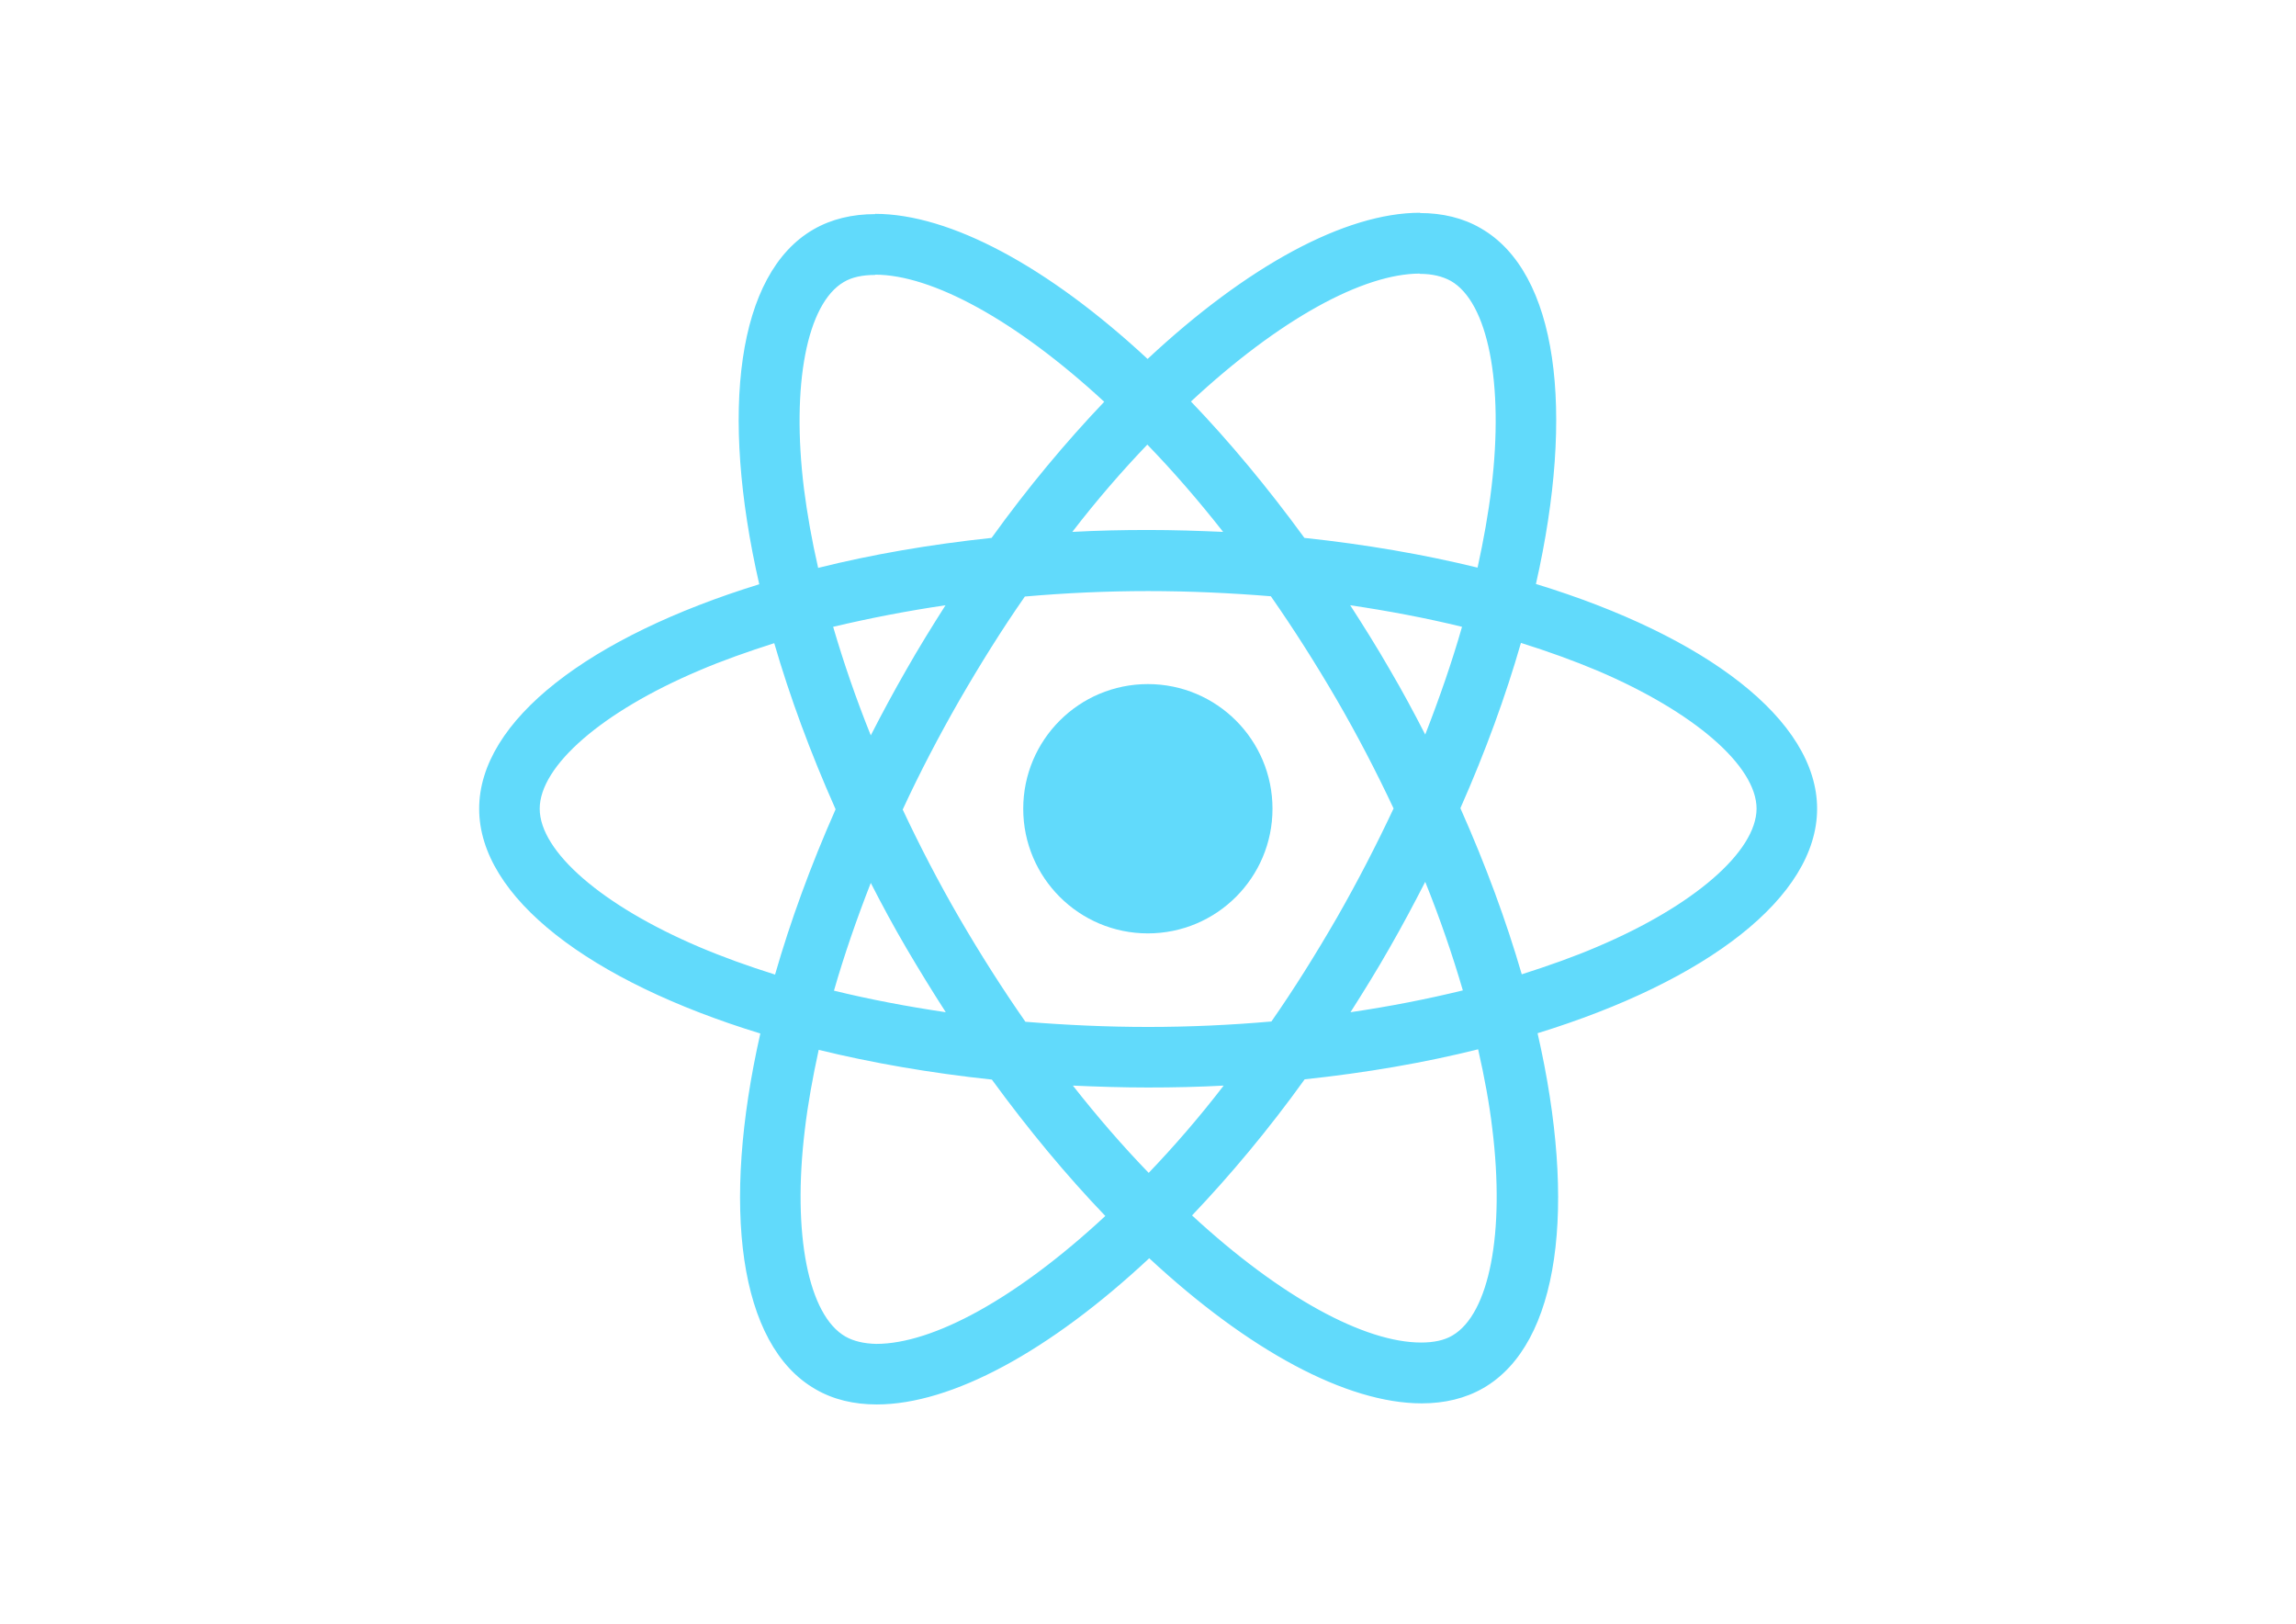
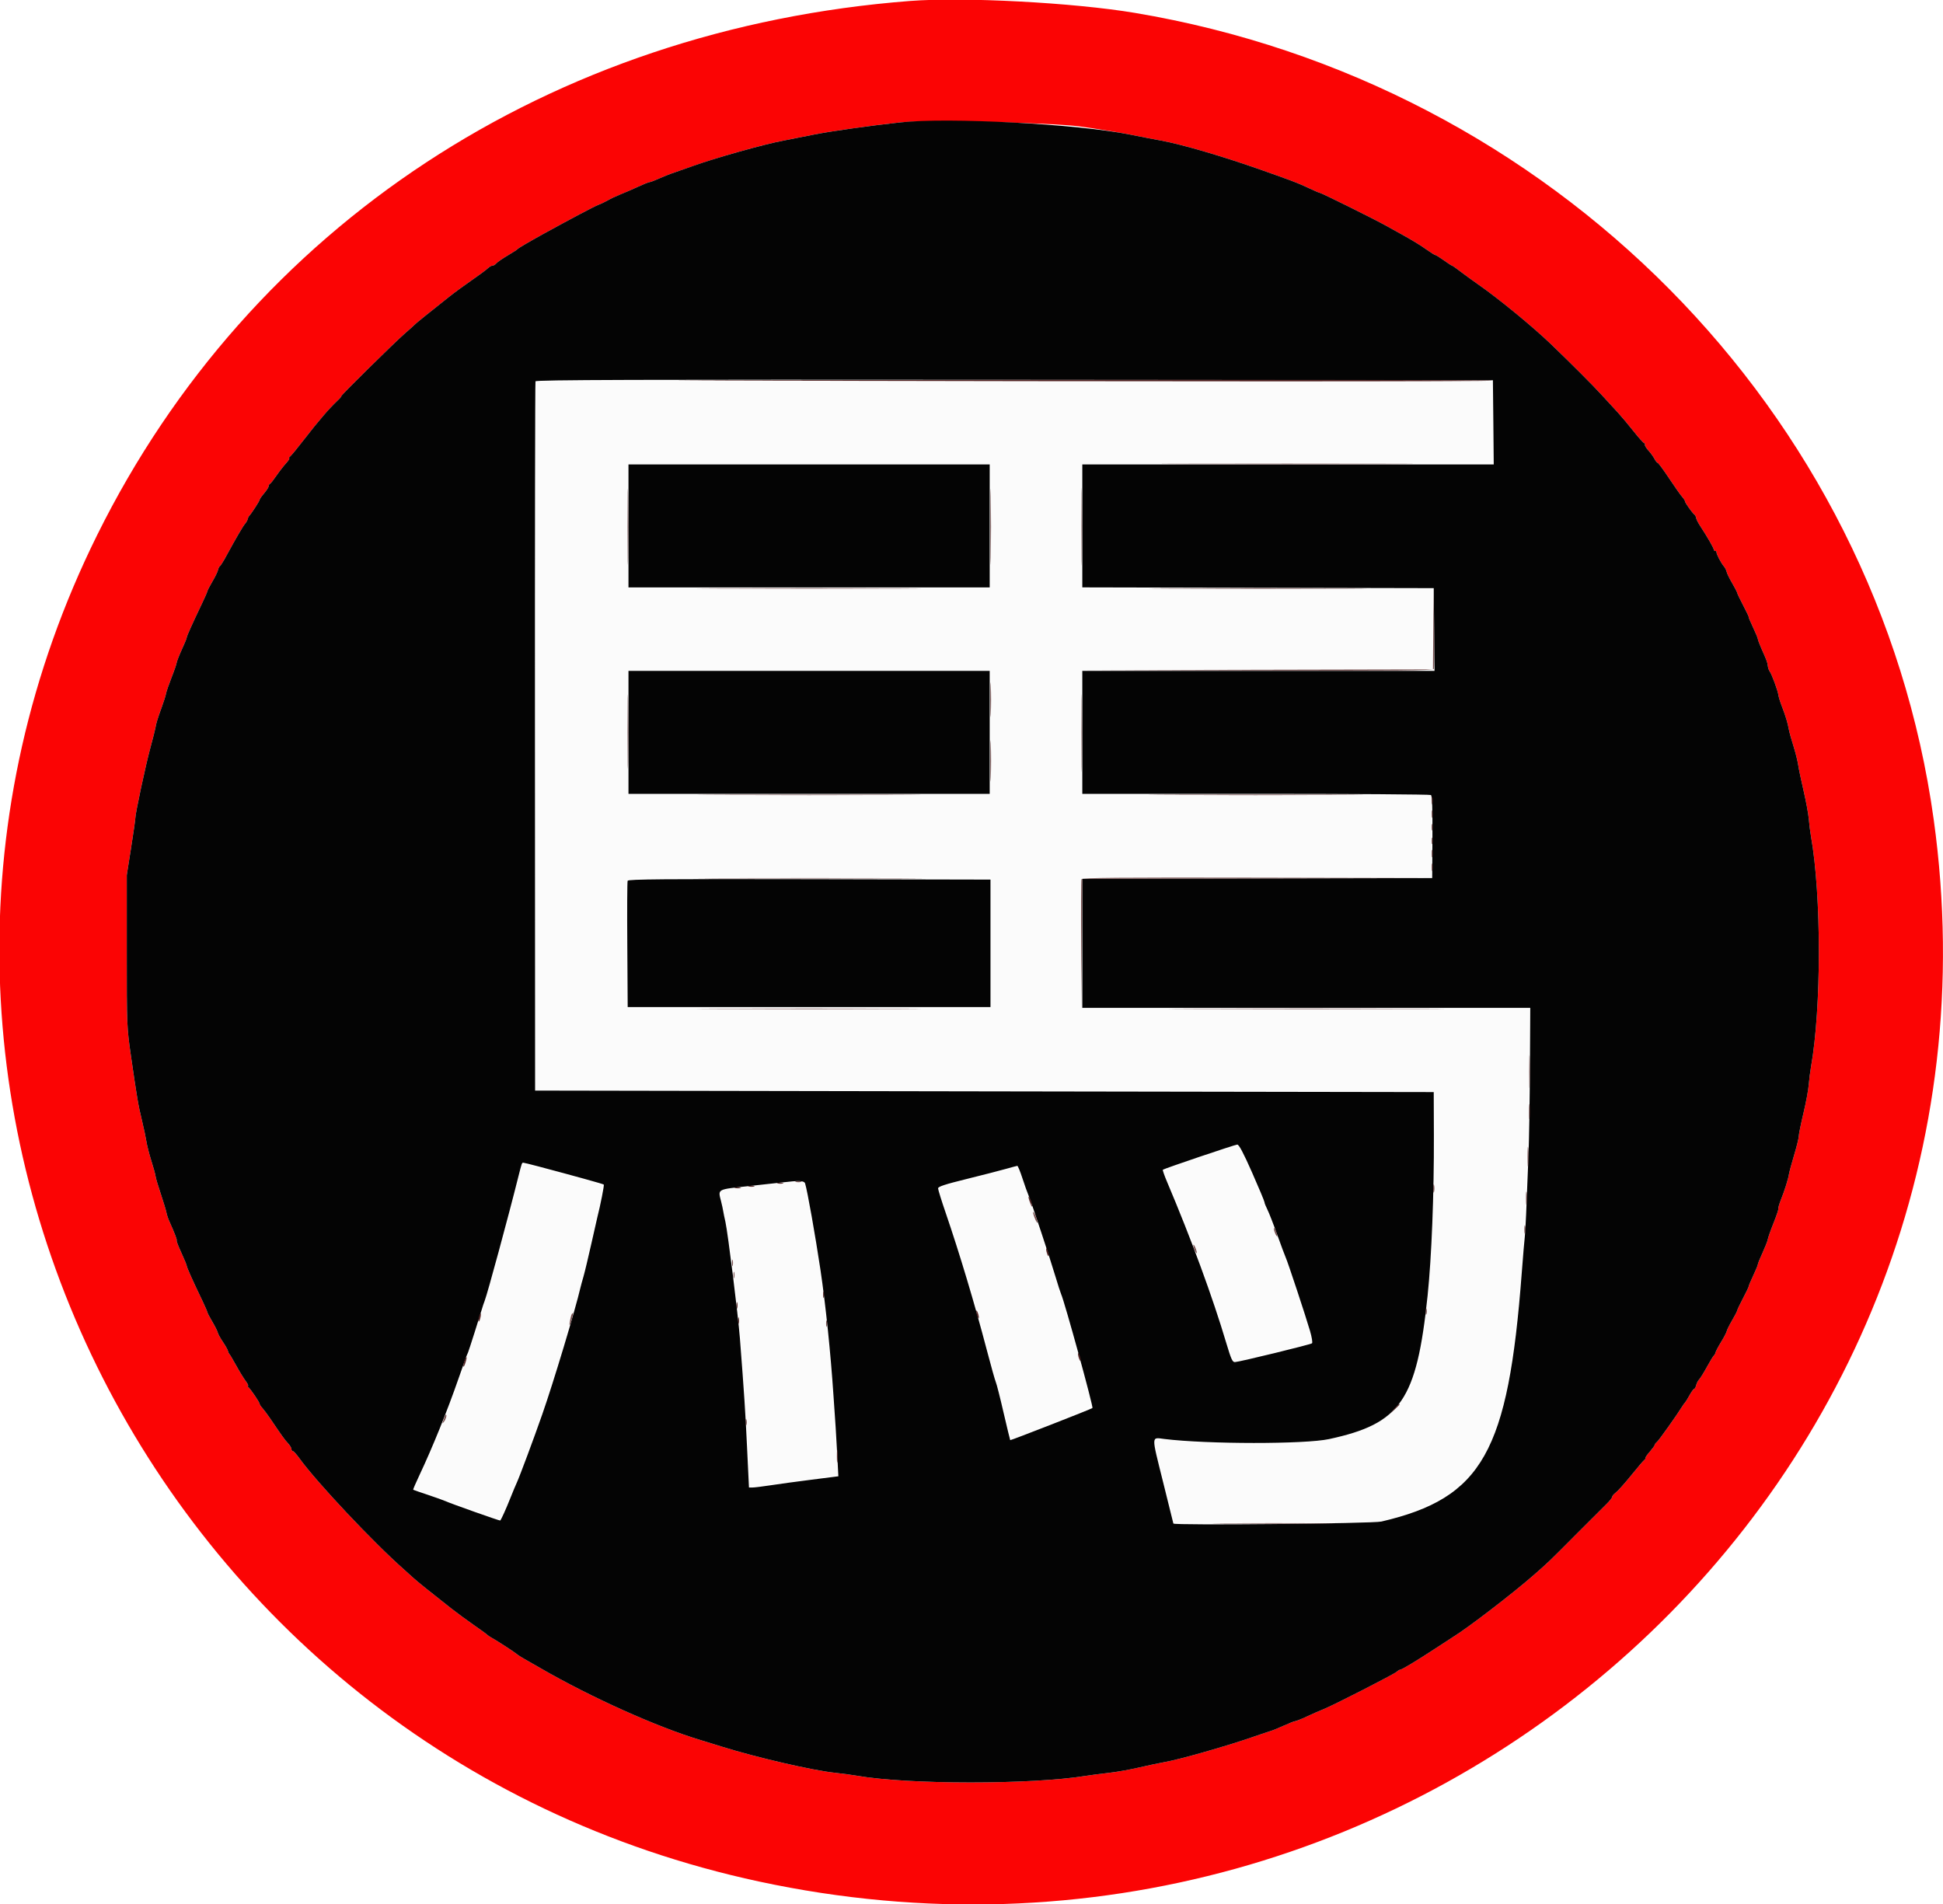
- <svg xmlns="http://www.w3.org/2000/svg" viewBox="0 0 841.9 595.3">
-   <g fill="#61DAFB">
-     <path d="M666.3 296.5c0-32.5-40.7-63.3-103.1-82.4 14.4-63.6 8-114.2-20.2-130.4-6.5-3.8-14.1-5.6-22.4-5.6v22.3c4.6 0 8.3.9 11.4 2.6 13.6 7.8 19.5 37.5 14.9 75.7-1.1 9.4-2.9 19.3-5.1 29.4-19.6-4.8-41-8.5-63.5-10.9-13.5-18.5-27.5-35.3-41.6-50 32.6-30.3 63.2-46.9 84-46.9V78c-27.5 0-63.5 19.6-99.9 53.6-36.4-33.8-72.4-53.2-99.9-53.2v22.3c20.7 0 51.4 16.5 84 46.6-14 14.7-28 31.4-41.3 49.9-22.6 2.4-44 6.1-63.6 11-2.3-10-4-19.7-5.2-29-4.7-38.2 1.1-67.9 14.6-75.8 3-1.8 6.9-2.6 11.5-2.6V78.5c-8.4 0-16 1.8-22.6 5.6-28.1 16.2-34.4 66.7-19.9 130.1-62.2 19.2-102.7 49.9-102.7 82.3 0 32.5 40.7 63.3 103.1 82.4-14.4 63.6-8 114.2 20.2 130.4 6.5 3.8 14.1 5.6 22.5 5.6 27.5 0 63.5-19.6 99.9-53.6 36.4 33.8 72.4 53.2 99.9 53.2 8.4 0 16-1.8 22.6-5.6 28.1-16.2 34.4-66.7 19.9-130.1 62-19.1 102.5-49.9 102.5-82.3zm-130.2-66.7c-3.7 12.9-8.3 26.2-13.5 39.5-4.1-8-8.4-16-13.1-24-4.6-8-9.5-15.8-14.4-23.4 14.2 2.1 27.9 4.7 41 7.9zm-45.8 106.5c-7.8 13.5-15.8 26.3-24.1 38.2-14.9 1.3-30 2-45.2 2-15.1 0-30.2-.7-45-1.9-8.3-11.9-16.4-24.6-24.2-38-7.6-13.1-14.5-26.4-20.8-39.8 6.2-13.4 13.2-26.8 20.7-39.9 7.8-13.5 15.8-26.3 24.1-38.2 14.9-1.3 30-2 45.2-2 15.1 0 30.2.7 45 1.9 8.3 11.9 16.4 24.6 24.2 38 7.6 13.1 14.5 26.4 20.8 39.8-6.3 13.4-13.2 26.8-20.7 39.9zm32.3-13c5.4 13.4 10 26.8 13.8 39.8-13.1 3.2-26.9 5.9-41.2 8 4.9-7.7 9.8-15.6 14.4-23.7 4.6-8 8.9-16.1 13-24.1zM421.2 430c-9.3-9.6-18.6-20.3-27.8-32 9 .4 18.2.7 27.5.7 9.4 0 18.7-.2 27.8-.7-9 11.7-18.3 22.4-27.5 32zm-74.4-58.9c-14.2-2.1-27.9-4.7-41-7.9 3.7-12.9 8.3-26.2 13.5-39.5 4.1 8 8.4 16 13.1 24 4.7 8 9.5 15.8 14.4 23.4zM420.7 163c9.3 9.6 18.6 20.3 27.8 32-9-.4-18.2-.7-27.5-.7-9.4 0-18.7.2-27.8.7 9-11.7 18.3-22.4 27.5-32zm-74 58.9c-4.9 7.7-9.8 15.6-14.4 23.7-4.6 8-8.9 16-13 24-5.4-13.4-10-26.8-13.8-39.8 13.1-3.1 26.9-5.8 41.2-7.9zm-90.5 125.2c-35.4-15.1-58.3-34.9-58.3-50.6 0-15.7 22.9-35.6 58.3-50.6 8.6-3.7 18-7 27.7-10.1 5.7 19.6 13.2 40 22.5 60.9-9.2 20.8-16.6 41.1-22.2 60.6-9.9-3.1-19.3-6.5-28-10.2zM310 490c-13.6-7.8-19.5-37.5-14.9-75.7 1.1-9.4 2.9-19.3 5.1-29.4 19.6 4.8 41 8.5 63.5 10.9 13.5 18.5 27.5 35.3 41.6 50-32.6 30.3-63.2 46.9-84 46.9-4.5-.1-8.3-1-11.3-2.7zm237.2-76.2c4.7 38.2-1.1 67.9-14.6 75.8-3 1.8-6.9 2.6-11.5 2.6-20.7 0-51.4-16.5-84-46.6 14-14.7 28-31.4 41.3-49.9 22.6-2.4 44-6.1 63.6-11 2.3 10.1 4.1 19.8 5.2 29.1zm38.5-66.7c-8.6 3.7-18 7-27.7 10.1-5.7-19.6-13.2-40-22.5-60.9 9.2-20.8 16.6-41.1 22.2-60.6 9.9 3.1 19.3 6.5 28.1 10.2 35.4 15.1 58.3 34.9 58.3 50.6-.1 15.7-23 35.6-58.4 50.6zM320.8 78.4z" />
-     <circle cx="420.9" cy="296.5" r="45.7" />
-     <path d="M520.5 78.1z" />
+ <svg xmlns="http://www.w3.org/2000/svg" version="1.1" width="400" height="392" xml:space="preserve" id="logoCanvas">
+   <g id="logoCanvas-svgg">
+     <path id="logoCanvas-path0" fill-rule="evenodd" stroke="none" fill="rgb(251, 4, 4)" d="M 187.34,0.2 C 113.31,5.91 51.53,46.5 20,110.16 -36.32,223.86 30.77,360.38 156.25,387.37 292.96,416.78 416.93,304.72 398.09,168.75 386.44,84.63 319.5,17.04 233.62,2.65 220.99,0.54 198.45,-0.66 187.34,0.2 Z M 222.34,26.04 C 225.78,26.51 230.42,27.26 232.66,27.71 234.89,28.16 237.77,28.72 239.06,28.95 243.31,29.72 251.91,32.24 259.84,35.05 266.24,37.31 267.33,37.73 269.5,38.76 270.58,39.27 271.56,39.69 271.68,39.69 271.98,39.69 282.85,45.08 285.31,46.45 286.43,47.07 287.77,47.81 288.28,48.1 290.77,49.47 292.47,50.51 293.79,51.46 294.59,52.03 295.35,52.5 295.47,52.5 295.6,52.5 296.39,52.99 297.23,53.59 298.07,54.19 298.83,54.69 298.92,54.69 299.01,54.69 299.76,55.22 300.6,55.86 301.43,56.5 303.08,57.7 304.26,58.52 308.44,61.43 315.55,67.26 319.22,70.78 323.43,74.83 327.92,79.32 329.69,81.26 330.81,82.48 332.33,84.14 333.07,84.94 333.81,85.75 335.28,87.5 336.33,88.83 337.38,90.16 338.36,91.25 338.51,91.25 338.66,91.25 338.71,91.37 338.63,91.51 338.54,91.65 338.85,92.19 339.31,92.7 339.78,93.21 340.36,94.01 340.6,94.47 340.84,94.93 341.15,95.31 341.27,95.31 341.4,95.31 342.47,96.75 343.64,98.52 344.81,100.28 346.02,101.99 346.32,102.32 346.63,102.66 346.88,103.05 346.88,103.2 346.88,103.5 348.41,105.65 348.85,105.97 348.99,106.07 349.14,106.37 349.18,106.64 349.21,106.91 349.6,107.67 350.04,108.33 351.44,110.46 352.81,112.85 352.81,113.15 352.81,113.31 352.95,113.44 353.12,113.44 353.3,113.44 353.41,113.54 353.37,113.67 353.29,113.97 354.31,115.93 354.89,116.6 355.13,116.88 355.38,117.37 355.45,117.7 355.51,118.03 356.02,119.07 356.57,120.01 357.12,120.95 357.6,121.87 357.63,122.05 357.65,122.24 358.23,123.43 358.9,124.71 359.57,125.99 360.06,127.03 360,127.03 359.93,127.03 360.33,127.98 360.88,129.14 361.43,130.3 361.88,131.39 361.88,131.55 361.88,131.72 362.21,132.6 362.61,133.51 363.73,136.01 363.85,136.35 363.94,137.13 363.99,137.54 364.16,138.03 364.32,138.23 364.72,138.74 366,142.19 366.11,143.08 366.16,143.48 366.48,144.53 366.83,145.42 367.59,147.39 368.05,148.91 368.26,150.17 368.35,150.69 368.77,152.21 369.2,153.55 369.62,154.89 370.06,156.65 370.18,157.45 370.29,158.25 370.8,160.66 371.3,162.81 371.8,164.96 372.28,167.56 372.37,168.59 372.45,169.62 372.65,171.24 372.82,172.19 374.98,184.35 374.98,207.53 372.82,219.68 372.65,220.63 372.44,222.28 372.36,223.34 372.27,224.4 371.78,227.05 371.26,229.23 370.74,231.41 370.31,233.51 370.31,233.9 370.31,234.29 369.88,236.07 369.34,237.85 368.81,239.63 368.34,241.37 368.29,241.72 368.18,242.6 367.37,245.18 366.61,247.07 366.26,247.96 366.04,248.74 366.11,248.82 366.19,248.89 365.75,250.21 365.14,251.74 364.52,253.28 363.98,254.81 363.93,255.16 363.88,255.5 363.39,256.73 362.86,257.9 362.32,259.06 361.88,260.15 361.88,260.32 361.88,260.49 361.44,261.53 360.92,262.65 360.39,263.76 359.98,264.75 360,264.84 360.01,264.94 359.5,266.02 358.85,267.25 358.2,268.48 357.65,269.64 357.63,269.82 357.6,270.01 357.12,270.92 356.57,271.86 356.02,272.8 355.52,273.8 355.47,274.08 355.41,274.36 354.9,275.35 354.32,276.28 353.75,277.21 353.24,278.18 353.18,278.44 353.12,278.69 352.97,278.97 352.84,279.06 352.71,279.15 352.07,280.2 351.42,281.39 350.77,282.58 350.04,283.75 349.81,283.99 349.57,284.23 349.29,284.76 349.19,285.18 349.08,285.6 348.89,285.94 348.77,285.94 348.65,285.94 348.22,286.54 347.81,287.27 347.41,288 347,288.66 346.9,288.75 346.8,288.84 346.58,289.13 346.41,289.41 345.2,291.36 341.55,296.49 341.14,296.84 340.86,297.07 340.62,297.37 340.62,297.51 340.62,297.64 340.19,298.25 339.65,298.85 339.12,299.45 338.71,300.05 338.74,300.17 338.78,300.3 338.67,300.49 338.5,300.59 338.34,300.69 337.12,302.12 335.81,303.75 334.49,305.38 333.06,306.98 332.64,307.29 332.22,307.61 331.88,308.01 331.88,308.2 331.88,308.38 331.35,309.05 330.7,309.68 330.06,310.3 327.42,312.94 324.84,315.53 318.73,321.67 319.01,321.4 315.96,324.09 311.61,327.92 302.23,335.13 299.11,337.04 298.83,337.21 297.19,338.28 295.47,339.41 291.7,341.88 288.6,343.75 288.26,343.75 288.13,343.75 287.8,343.95 287.52,344.19 286.94,344.72 274.51,351.07 272.5,351.88 271.73,352.19 270.16,352.87 269.01,353.41 267.87,353.94 266.78,354.38 266.6,354.38 266.42,354.38 265.38,354.78 264.31,355.27 263.23,355.76 261.99,356.27 261.56,356.39 261.13,356.51 259.66,357.01 258.28,357.49 252.97,359.36 242.76,362.28 239.67,362.8 238.74,362.96 236.42,363.45 234.53,363.89 232.64,364.33 229.83,364.83 228.28,365 226.73,365.17 224.62,365.44 223.59,365.61 212.39,367.44 186.92,367.43 176.41,365.59 175.39,365.41 173.38,365.14 171.94,364.99 167.37,364.52 155.76,361.84 148.59,359.6 146.88,359.07 144.91,358.46 144.22,358.25 135.29,355.57 121.74,349.49 111.35,343.49 110.11,342.78 108.59,341.91 107.97,341.56 107.35,341.21 106.67,340.78 106.47,340.6 105.99,340.18 102.32,337.79 101.27,337.22 100.83,336.98 100.4,336.69 100.31,336.58 100.23,336.47 99,335.57 97.58,334.59 96.16,333.6 94.06,332.06 92.91,331.16 88.88,328 85.77,325.5 85.09,324.86 84.71,324.51 83.87,323.75 83.22,323.17 76.85,317.56 65.16,305.13 61.63,300.23 61.05,299.42 60.44,298.75 60.28,298.75 60.13,298.75 60,298.56 60,298.33 60,298.09 59.67,297.54 59.26,297.11 58.57,296.36 58.12,295.74 55.56,291.95 55,291.14 54.3,290.2 53.99,289.86 53.69,289.53 53.44,289.15 53.44,289.01 53.44,288.7 51.51,285.86 51.09,285.55 50.92,285.42 50.9,285.32 51.05,285.32 51.2,285.31 50.98,284.85 50.56,284.3 50.15,283.74 49.26,282.3 48.6,281.09 47.94,279.89 47.31,278.84 47.21,278.75 47.11,278.66 46.99,278.39 46.93,278.14 46.88,277.89 46.41,277.05 45.89,276.28 45.37,275.51 44.9,274.66 44.84,274.38 44.79,274.11 44.3,273.11 43.74,272.18 43.19,271.24 42.71,270.33 42.69,270.16 42.66,269.98 42.2,268.93 41.67,267.81 39.7,263.72 38.44,260.9 38.44,260.61 38.44,260.45 37.94,259.24 37.34,257.93 36.73,256.61 36.29,255.48 36.37,255.4 36.49,255.28 36,253.99 34.84,251.4 34.6,250.88 34.35,250.1 34.27,249.67 34.19,249.23 33.68,247.55 33.14,245.92 32.59,244.3 32.09,242.62 32.03,242.19 31.98,241.76 31.57,240.28 31.13,238.91 30.7,237.53 30.25,235.77 30.14,235 30.02,234.23 29.61,232.26 29.21,230.62 28.44,227.41 28.25,226.33 26.95,217.34 26.11,211.49 26.09,211.18 26.1,195.78 L 26.1,180.16 26.99,174.53 C 27.48,171.44 27.87,168.69 27.86,168.44 27.83,167.61 30,157.46 30.97,153.91 31.48,152.02 31.95,150.19 32,149.84 32.13,148.97 32.43,147.98 33.29,145.62 33.7,144.51 34.1,143.24 34.18,142.81 34.25,142.38 34.76,140.91 35.3,139.53 35.85,138.16 36.33,136.75 36.38,136.41 36.44,136.06 36.92,134.83 37.46,133.66 38,132.5 38.44,131.42 38.44,131.26 38.44,130.99 39.54,128.54 41.67,124.07 42.2,122.96 42.66,121.91 42.69,121.73 42.71,121.55 43.19,120.64 43.74,119.7 44.3,118.76 44.8,117.72 44.87,117.38 44.93,117.04 45.11,116.68 45.26,116.58 45.41,116.49 46.03,115.49 46.64,114.38 48.58,110.8 50.04,108.29 50.47,107.81 50.7,107.56 50.94,107.13 50.99,106.88 51.05,106.62 51.17,106.34 51.27,106.25 51.64,105.92 53.44,103.16 53.44,102.91 53.44,102.77 53.86,102.16 54.38,101.56 54.89,100.96 55.31,100.31 55.31,100.1 55.31,99.9 55.42,99.69 55.56,99.63 55.7,99.58 56.29,98.83 56.88,97.97 57.47,97.11 58.37,95.95 58.88,95.39 59.39,94.83 59.69,94.38 59.53,94.38 59.38,94.38 59.47,94.2 59.73,93.98 59.99,93.77 61.39,92.06 62.84,90.18 65.46,86.78 67.76,84.12 69.52,82.44 70.03,81.96 70.36,81.56 70.26,81.56 70,81.56 81.29,70.43 83.44,68.57 84.38,67.76 85.23,67 85.31,66.89 85.46,66.69 88.4,64.31 92.48,61.09 93.56,60.23 95.68,58.68 97.19,57.64 98.69,56.6 100.16,55.51 100.45,55.22 100.74,54.93 101.17,54.69 101.39,54.69 101.61,54.69 101.98,54.47 102.2,54.2 102.42,53.94 103.46,53.22 104.5,52.61 105.55,52 106.48,51.4 106.56,51.27 106.7,51.09 108.93,49.78 111.93,48.12 117.59,45.01 122.24,42.55 123.12,42.2 123.73,41.97 124.64,41.53 125.16,41.23 125.67,40.92 126.8,40.4 127.66,40.06 128.52,39.72 130.16,39 131.3,38.47 132.45,37.94 133.53,37.5 133.71,37.5 133.9,37.5 134.79,37.16 135.69,36.75 136.6,36.34 138.05,35.77 138.91,35.49 139.77,35.2 141.38,34.64 142.5,34.24 147.09,32.56 157.41,29.66 161.29,28.95 162.56,28.71 165.35,28.16 167.5,27.72 170.66,27.07 179.19,25.86 185.31,25.2 190.4,24.65 216.43,25.24 222.34,26.04 Z M 222.34,26.04" />
+     <path id="logoCanvas-path1" fill-rule="evenodd" stroke="none" fill="rgb(251, 251, 251)" d="M 110.31,151.56 L 110.31,224.69 202.81,224.69 C 290.69,224.69 295.31,224.71 295.35,225.23 296.12,237.04 293.88,276.22 292.21,280.16 292.06,280.5 291.71,281.69 291.42,282.81 288.14,295.46 272.56,299.53 239.42,296.38 237.6,296.21 237.45,296.24 237.6,296.77 237.68,297.08 238.06,298.68 238.43,300.31 238.81,301.94 239.23,303.56 239.38,303.91 239.53,304.25 240.11,306.54 240.67,308.99 L 241.68,313.46 262.95,313.37 284.22,313.28 287.5,312.24 C 299.21,308.54 305.45,302.89 308.11,293.59 308.5,292.22 308.94,290.81 309.09,290.47 309.54,289.39 310.55,284.07 311.08,280 311.37,277.85 311.72,275.53 311.88,274.84 312.03,274.16 312.23,272.75 312.33,271.72 312.98,264.77 313.17,262.54 313.57,256.41 314.16,247.59 314.66,231.77 314.78,218.36 L 314.87,207.81 269.08,207.81 C 243.89,207.8 223.1,207.69 222.89,207.55 222.58,207.36 222.51,204.44 222.57,194.04 L 222.66,180.78 258.67,180.7 294.69,180.62 294.69,172.19 294.69,163.75 258.59,163.75 222.5,163.75 222.5,150.97 C 222.5,139.61 222.55,138.17 222.99,138 223.27,137.9 239.58,137.81 259.24,137.81 L 295,137.81 295,129.53 295,121.25 258.75,121.25 222.5,121.25 222.5,108.44 C 222.5,101.39 222.53,95.59 222.58,95.55 222.62,95.51 241.71,95.4 265,95.31 L 307.34,95.16 307.34,86.87 307.34,78.59 208.83,78.51 110.31,78.44 110.31,151.56 Z M 203.99,108.36 L 203.91,121.09 166.56,121.09 129.22,121.09 129.14,108.36 129.05,95.62 166.56,95.62 204.07,95.62 203.99,108.36 Z M 203.99,150.86 L 203.91,163.59 166.56,163.59 129.22,163.59 129.14,150.86 129.05,138.12 166.56,138.12 204.07,138.12 203.99,150.86 Z M 203.99,194.14 L 203.91,207.66 166.56,207.66 129.22,207.66 129.14,194.53 C 129.09,187.31 129.12,181.23 129.21,181.02 129.32,180.71 137.11,180.62 166.71,180.62 L 204.07,180.62 203.99,194.14 Z M 250.31,237.27 C 240.65,240.44 239.38,240.95 239.71,241.51 240.58,243.03 245.58,255.55 247.65,261.41 248.55,263.98 249.4,266.34 249.53,266.65 249.66,266.95 250.46,269.41 251.31,272.11 252.17,274.82 253.1,277.77 253.39,278.67 253.67,279.57 254.05,280.31 254.22,280.3 254.39,280.3 258.07,279.42 262.4,278.35 L 270.27,276.4 269.67,274.68 C 269.34,273.74 268.57,271.28 267.94,269.22 267.32,267.16 266.63,265.05 266.4,264.53 266.18,264.02 265.4,261.77 264.68,259.53 263.96,257.3 263.19,255.19 262.98,254.84 262.77,254.5 262.34,253.44 262.03,252.5 261.33,250.37 256.89,239.83 255.71,237.5 L 254.84,235.78 250.31,237.27 Z M 107.22,240.83 C 107.04,241.49 106.47,243.91 105.94,246.2 105.41,248.49 104.78,250.95 104.54,251.67 104.3,252.38 103.52,255.21 102.81,257.95 102.1,260.69 101.41,263.15 101.27,263.42 101.12,263.69 100.56,265.52 100.01,267.5 99.02,271.09 95.61,281.51 94.86,283.28 94.64,283.8 93.87,285.91 93.15,287.97 92.43,290.03 91.58,292.28 91.26,292.97 90.94,293.66 90.15,295.55 89.52,297.19 88.88,298.82 88.25,300.3 88.11,300.47 87.98,300.64 87.32,302.07 86.64,303.65 L 85.41,306.51 87.16,307.2 C 88.12,307.57 90.66,308.49 92.81,309.24 94.96,309.98 98.04,311.09 99.65,311.7 102.82,312.9 103.12,312.97 103.12,312.51 103.12,312.34 103.61,311.17 104.19,309.91 104.78,308.66 105.85,306.09 106.56,304.2 107.26,302.32 108.03,300.36 108.27,299.84 109.03,298.14 112.23,288.97 113.33,285.31 113.92,283.34 114.59,281.3 114.82,280.78 115.05,280.27 115.76,277.87 116.39,275.47 117.02,273.06 117.66,270.81 117.81,270.47 118.27,269.4 118.7,267.84 120.02,262.34 120.72,259.42 121.49,256.26 121.73,255.31 122.7,251.57 124.06,244.25 123.84,244.03 123.58,243.79 123.03,243.63 114.53,241.34 107.11,239.35 107.61,239.38 107.22,240.83 Z M 204.22,241.61 C 201.64,242.29 198.47,243.12 197.18,243.44 195.89,243.76 194.47,244.16 194.03,244.33 L 193.23,244.63 194.9,249.74 C 195.81,252.55 196.7,255.12 196.86,255.47 197.02,255.81 197.52,257.43 197.97,259.06 198.43,260.69 199.21,263.3 199.71,264.84 200.93,268.61 202.77,275.21 204.97,283.75 205.97,287.62 206.86,290.99 206.96,291.25 207.06,291.51 207.37,292.74 207.66,293.98 207.96,295.23 208.24,296.25 208.3,296.25 208.44,296.25 211.36,295.11 212.66,294.55 213.17,294.32 215.98,293.19 218.91,292.02 225.47,289.4 224.96,289.98 223.95,286.34 223.48,284.66 222.6,281.45 222,279.22 221.4,276.98 220.37,273.4 219.7,271.25 219.03,269.1 218.1,266.01 217.63,264.37 217.15,262.74 216.66,261.27 216.54,261.09 216.42,260.92 215.73,258.81 215,256.41 214.27,254 213.57,251.89 213.44,251.72 213.31,251.55 212.61,249.51 211.88,247.19 210.49,242.74 209.51,240.29 209.13,240.34 209.01,240.36 206.8,240.93 204.22,241.61 Z M 157.19,244.06 C 149.05,244.92 148.12,245.05 148.27,245.29 148.35,245.42 148.84,248.11 149.36,251.28 149.88,254.44 150.45,257.66 150.62,258.44 151.21,261.14 152.55,275.45 153.27,286.72 153.53,290.84 153.83,295.62 153.94,297.34 154.05,299.06 154.18,301.7 154.21,303.21 154.25,304.71 154.33,306 154.4,306.07 154.55,306.21 172.24,303.82 172.38,303.64 172.55,303.43 171.36,284.96 170.87,280.31 170.69,278.51 170.5,276.54 170.45,275.94 170.12,271.39 167.96,255.05 167.51,253.75 167.37,253.32 166.86,250.82 166.38,248.2 L 165.51,243.44 163.93,243.47 C 163.06,243.5 160.02,243.76 157.19,244.06 Z M 157.19,244.06" />
+     <path id="logoCanvas-path2" fill-rule="evenodd" stroke="none" fill="rgb(4, 4, 4)" d="M 185.31,25.2 C 179.19,25.86 170.66,27.07 167.5,27.72 165.35,28.16 162.56,28.71 161.29,28.95 157.41,29.66 147.09,32.56 142.5,34.23 141.38,34.64 139.77,35.2 138.91,35.49 138.05,35.77 136.6,36.34 135.69,36.75 134.79,37.16 133.9,37.5 133.71,37.5 133.53,37.5 132.45,37.94 131.3,38.47 130.16,39 128.52,39.71 127.66,40.05 126.8,40.4 125.67,40.92 125.16,41.23 124.64,41.53 123.73,41.97 123.12,42.2 122.24,42.55 117.59,45.01 111.93,48.12 108.93,49.78 106.7,51.09 106.56,51.27 106.48,51.4 105.55,51.99 104.5,52.61 103.46,53.22 102.42,53.94 102.2,54.2 101.98,54.47 101.61,54.69 101.39,54.69 101.17,54.69 100.74,54.93 100.45,55.22 100.16,55.51 98.69,56.6 97.19,57.64 95.68,58.68 93.56,60.23 92.48,61.09 88.4,64.31 85.46,66.69 85.31,66.89 85.23,67 84.38,67.76 83.44,68.57 81.29,70.43 70,81.56 70.26,81.56 70.36,81.56 70.03,81.96 69.52,82.44 67.76,84.11 65.46,86.78 62.84,90.18 61.39,92.06 59.99,93.77 59.73,93.98 59.47,94.2 59.38,94.37 59.53,94.37 59.69,94.37 59.39,94.83 58.88,95.39 58.37,95.95 57.47,97.11 56.88,97.97 56.29,98.83 55.7,99.58 55.56,99.63 55.42,99.69 55.31,99.9 55.31,100.1 55.31,100.3 54.89,100.96 54.38,101.56 53.86,102.16 53.44,102.77 53.44,102.91 53.44,103.16 51.64,105.92 51.27,106.25 51.17,106.34 51.05,106.62 50.99,106.87 50.94,107.13 50.7,107.55 50.47,107.81 50.04,108.29 48.58,110.8 46.64,114.37 46.03,115.49 45.41,116.49 45.26,116.58 45.11,116.68 44.93,117.04 44.87,117.38 44.8,117.72 44.3,118.76 43.74,119.7 43.19,120.64 42.71,121.55 42.69,121.73 42.66,121.91 42.2,122.96 41.67,124.07 39.54,128.54 38.44,130.98 38.44,131.26 38.44,131.42 38,132.5 37.46,133.66 36.92,134.83 36.44,136.06 36.38,136.41 36.33,136.75 35.85,138.16 35.3,139.53 34.76,140.91 34.25,142.38 34.18,142.81 34.1,143.24 33.7,144.51 33.29,145.62 32.43,147.98 32.13,148.97 32,149.84 31.95,150.19 31.48,152.02 30.97,153.91 30,157.46 27.83,167.61 27.86,168.44 27.87,168.69 27.48,171.44 26.99,174.53 L 26.1,180.16 26.1,195.78 C 26.09,211.18 26.11,211.49 26.95,217.34 28.25,226.33 28.44,227.41 29.21,230.62 29.61,232.26 30.02,234.23 30.14,235 30.25,235.77 30.7,237.53 31.13,238.91 31.57,240.28 31.98,241.76 32.03,242.19 32.09,242.62 32.59,244.3 33.14,245.92 33.68,247.55 34.19,249.23 34.27,249.67 34.35,250.1 34.6,250.88 34.84,251.4 36,253.99 36.49,255.28 36.37,255.4 36.29,255.48 36.73,256.61 37.34,257.93 37.94,259.24 38.44,260.45 38.44,260.61 38.44,260.9 39.7,263.72 41.67,267.81 42.2,268.93 42.66,269.98 42.69,270.16 42.71,270.33 43.19,271.24 43.74,272.17 44.3,273.11 44.79,274.11 44.84,274.38 44.9,274.66 45.37,275.51 45.89,276.28 46.41,277.05 46.88,277.89 46.93,278.14 46.99,278.39 47.11,278.66 47.21,278.75 47.31,278.84 47.94,279.89 48.6,281.09 49.26,282.3 50.15,283.74 50.56,284.3 50.98,284.85 51.2,285.31 51.05,285.32 50.9,285.32 50.92,285.42 51.09,285.55 51.51,285.86 53.44,288.7 53.44,289.01 53.44,289.15 53.69,289.53 53.99,289.86 54.3,290.2 55,291.14 55.56,291.95 58.12,295.74 58.57,296.36 59.26,297.11 59.67,297.54 60,298.09 60,298.33 60,298.56 60.13,298.75 60.28,298.75 60.44,298.75 61.05,299.42 61.63,300.23 65.16,305.13 76.85,317.56 83.22,323.17 83.87,323.75 84.71,324.51 85.09,324.86 85.77,325.5 88.88,328 92.91,331.16 94.06,332.06 96.16,333.6 97.58,334.59 99,335.57 100.23,336.47 100.31,336.58 100.4,336.69 100.83,336.98 101.27,337.22 102.32,337.79 105.99,340.18 106.47,340.6 106.67,340.78 107.35,341.21 107.97,341.56 108.59,341.91 110.11,342.78 111.35,343.49 121.74,349.49 135.29,355.57 144.22,358.25 144.91,358.46 146.88,359.07 148.59,359.6 155.76,361.84 167.37,364.52 171.94,364.99 173.38,365.14 175.39,365.41 176.41,365.59 186.92,367.43 212.39,367.44 223.59,365.61 224.62,365.44 226.73,365.17 228.28,365 229.83,364.83 232.64,364.33 234.53,363.89 236.42,363.45 238.74,362.96 239.67,362.8 242.76,362.28 252.97,359.36 258.28,357.49 259.66,357.01 261.13,356.51 261.56,356.39 261.99,356.27 263.23,355.76 264.31,355.27 265.38,354.78 266.42,354.37 266.6,354.37 266.78,354.37 267.87,353.94 269.01,353.41 270.16,352.87 271.73,352.18 272.5,351.88 274.51,351.07 286.94,344.72 287.53,344.19 287.8,343.95 288.13,343.75 288.27,343.75 288.6,343.75 291.7,341.88 295.47,339.41 297.19,338.28 298.83,337.21 299.11,337.04 302.23,335.13 311.61,327.92 315.96,324.09 319.01,321.4 318.73,321.67 324.84,315.53 327.42,312.94 330.06,310.3 330.7,309.68 331.35,309.05 331.88,308.38 331.88,308.2 331.88,308.01 332.22,307.61 332.64,307.29 333.06,306.98 334.49,305.38 335.81,303.75 337.12,302.12 338.34,300.69 338.5,300.59 338.67,300.48 338.78,300.3 338.74,300.17 338.71,300.05 339.12,299.45 339.66,298.85 340.19,298.24 340.63,297.64 340.63,297.51 340.63,297.37 340.86,297.07 341.14,296.84 341.55,296.49 345.2,291.36 346.41,289.41 346.58,289.13 346.8,288.84 346.9,288.75 347,288.66 347.41,288 347.81,287.27 348.22,286.53 348.65,285.94 348.77,285.94 348.9,285.94 349.08,285.6 349.19,285.18 349.29,284.76 349.57,284.23 349.81,283.99 350.04,283.75 350.77,282.58 351.42,281.39 352.07,280.2 352.71,279.15 352.84,279.06 352.97,278.97 353.12,278.69 353.18,278.43 353.24,278.18 353.75,277.21 354.32,276.28 354.9,275.35 355.41,274.36 355.47,274.08 355.52,273.8 356.02,272.8 356.57,271.86 357.12,270.92 357.6,270.01 357.63,269.82 357.65,269.64 358.2,268.48 358.85,267.25 359.5,266.02 360.01,264.94 360,264.84 359.98,264.75 360.39,263.76 360.92,262.65 361.44,261.53 361.88,260.49 361.88,260.32 361.88,260.15 362.32,259.06 362.86,257.9 363.39,256.73 363.88,255.5 363.93,255.16 363.98,254.81 364.52,253.28 365.14,251.74 365.75,250.21 366.19,248.89 366.11,248.82 366.04,248.74 366.26,247.96 366.61,247.07 367.37,245.18 368.18,242.6 368.29,241.72 368.34,241.37 368.81,239.63 369.34,237.85 369.88,236.07 370.31,234.29 370.31,233.9 370.31,233.51 370.74,231.41 371.26,229.23 371.78,227.05 372.28,224.4 372.36,223.34 372.44,222.28 372.65,220.63 372.82,219.68 374.98,207.53 374.98,184.35 372.82,172.19 372.65,171.24 372.45,169.62 372.37,168.59 372.28,167.56 371.8,164.96 371.3,162.81 370.8,160.66 370.29,158.25 370.18,157.45 370.06,156.65 369.62,154.89 369.2,153.55 368.77,152.21 368.35,150.69 368.26,150.17 368.05,148.91 367.59,147.39 366.83,145.42 366.48,144.53 366.16,143.48 366.11,143.08 366,142.19 364.72,138.74 364.32,138.23 364.16,138.03 363.99,137.54 363.94,137.13 363.85,136.35 363.73,136.01 362.61,133.51 362.21,132.6 361.88,131.72 361.88,131.55 361.88,131.39 361.43,130.3 360.88,129.14 360.33,127.98 359.93,127.03 360,127.03 360.06,127.03 359.57,125.99 358.9,124.71 358.23,123.43 357.65,122.24 357.63,122.05 357.6,121.87 357.12,120.95 356.57,120.01 356.02,119.07 355.51,118.03 355.45,117.7 355.38,117.37 355.13,116.87 354.89,116.6 354.31,115.93 353.29,113.97 353.37,113.67 353.41,113.54 353.3,113.44 353.13,113.44 352.95,113.44 352.81,113.31 352.81,113.15 352.81,112.85 351.44,110.46 350.04,108.33 349.6,107.67 349.21,106.91 349.18,106.64 349.14,106.37 348.99,106.07 348.85,105.97 348.41,105.65 346.88,103.5 346.88,103.2 346.88,103.05 346.63,102.66 346.32,102.32 346.02,101.99 344.81,100.28 343.64,98.52 342.47,96.75 341.4,95.31 341.28,95.31 341.15,95.31 340.84,94.93 340.6,94.47 340.36,94.01 339.78,93.21 339.31,92.7 338.85,92.19 338.54,91.65 338.63,91.51 338.71,91.37 338.66,91.25 338.51,91.25 338.36,91.25 337.38,90.16 336.33,88.83 335.28,87.5 333.81,85.75 333.07,84.94 332.33,84.14 330.81,82.48 329.69,81.26 327.92,79.32 323.43,74.83 319.22,70.78 315.55,67.26 308.44,61.42 304.26,58.52 303.08,57.7 301.43,56.5 300.6,55.86 299.76,55.21 299.01,54.69 298.92,54.69 298.83,54.69 298.07,54.19 297.23,53.59 296.39,52.99 295.6,52.5 295.47,52.5 295.35,52.5 294.59,52.03 293.79,51.46 292.47,50.51 290.77,49.47 288.28,48.1 287.77,47.81 286.43,47.07 285.31,46.45 282.85,45.08 271.98,39.69 271.68,39.69 271.56,39.69 270.58,39.27 269.5,38.76 267.33,37.73 266.24,37.31 259.84,35.05 251.91,32.24 243.31,29.72 239.06,28.95 237.77,28.72 234.89,28.16 232.66,27.71 221.85,25.53 195.3,24.12 185.31,25.2 Z M 307.43,86.95 L 307.51,95.62 265.16,95.62 222.81,95.62 222.81,108.28 222.81,120.93 258.98,121.01 295.16,121.09 295.24,129.61 295.32,138.12 259.07,138.12 222.81,138.12 222.81,150.78 222.81,163.44 258.52,163.44 C 278.15,163.44 294.38,163.55 294.58,163.68 294.83,163.84 294.92,166.3 294.89,172.34 L 294.84,180.78 258.83,180.86 222.81,180.94 222.81,194.22 222.81,207.5 268.92,207.5 315.03,207.5 314.96,219.77 C 314.92,226.51 314.79,234.7 314.66,237.97 314.25,248.86 314.02,253.9 313.9,254.69 313.83,255.12 313.56,258.42 313.28,262.03 310.49,298.98 305.18,308.4 284.38,313.26 282.62,313.68 241.59,314.07 241.56,313.67 241.55,313.63 240.59,309.73 239.41,305 237,295.31 236.98,295.93 239.69,296.26 248.58,297.35 268.61,297.36 273.62,296.28 288.39,293.09 291.64,288.36 293.9,266.72 294.72,258.83 295.23,245.79 295.19,233.75 L 295.16,224.84 202.66,224.69 110.16,224.53 110.13,151.72 C 110.11,111.67 110.16,78.73 110.24,78.51 110.35,78.2 130.24,78.14 208.86,78.2 L 307.34,78.28 307.43,86.95 Z M 129.38,108.28 L 129.38,120.94 166.56,120.94 203.75,120.94 203.75,108.28 203.75,95.62 166.56,95.62 129.38,95.62 129.38,108.28 Z M 129.38,150.78 L 129.38,163.44 166.56,163.44 203.75,163.44 203.75,150.78 203.75,138.12 166.56,138.12 129.38,138.12 129.38,150.78 Z M 129.21,181.33 C 129.12,181.54 129.09,187.48 129.14,194.53 L 129.22,207.34 166.56,207.34 203.91,207.34 203.91,194.22 203.91,181.09 166.63,181.01 C 136.96,180.95 129.33,181.01 129.21,181.33 Z M 257.76,241.4 C 259.16,244.57 260.31,247.32 260.31,247.5 260.31,247.69 260.58,248.36 260.9,249 261.22,249.63 262.14,251.98 262.94,254.22 263.74,256.45 264.53,258.56 264.69,258.91 265.07,259.69 268.79,270.93 269.69,274.02 270.06,275.29 270.25,276.43 270.1,276.56 269.83,276.81 255.28,280.36 254.24,280.43 253.73,280.46 253.46,279.87 252.47,276.56 249.63,267.02 245.31,255.26 240.28,243.37 239.71,242.04 239.32,240.9 239.39,240.83 239.65,240.6 254.21,235.67 254.71,235.65 255.06,235.63 255.97,237.35 257.76,241.4 Z M 110.78,240.13 C 118.13,242.08 124.17,243.75 124.3,243.88 124.42,244 123.61,248.11 122.97,250.62 122.91,250.88 122.35,253.34 121.73,256.09 121.11,258.84 120.39,261.87 120.12,262.81 119.84,263.76 119.58,264.74 119.52,265 118.47,269.55 113.93,284.64 111.61,291.25 109.93,296.07 106.97,303.99 106.43,305.16 106.19,305.67 105.55,307.2 105.01,308.56 104.19,310.62 103.24,312.74 102.98,313.05 102.91,313.14 92.69,309.52 91.72,309.06 91.38,308.9 89.76,308.32 88.12,307.77 86.49,307.23 85.11,306.75 85.06,306.71 85.01,306.67 85.59,305.32 86.35,303.71 89.04,298.01 92.06,290.55 94.42,283.75 95.11,281.77 95.75,279.94 95.85,279.69 95.96,279.43 96.06,279.15 96.09,279.06 96.12,278.98 96.24,278.69 96.36,278.44 96.52,278.08 98.73,271.14 99.5,268.59 99.55,268.42 99.68,268.07 99.78,267.81 100.33,266.42 104.64,250.56 106.77,242.03 107.42,239.45 107.45,239.37 107.72,239.38 107.86,239.38 109.23,239.72 110.78,240.13 Z M 210.48,242.58 C 210.94,244 211.51,245.58 211.73,246.09 212.28,247.34 216.28,259.42 217.33,262.97 217.79,264.52 218.29,266.06 218.44,266.41 219.16,267.99 225.12,289.67 224.9,289.89 224.71,290.08 208.05,296.59 207.97,296.5 207.93,296.45 207.31,293.87 206.59,290.78 205.88,287.69 205.16,284.87 205,284.53 204.85,284.19 204.01,281.23 203.16,277.97 200.63,268.33 197.54,258.04 194.68,249.68 193.82,247.18 193.12,244.92 193.12,244.66 193.12,244.3 194.56,243.83 198.98,242.74 202.21,241.94 205.83,241.01 207.03,240.67 208.23,240.33 209.31,240.04 209.43,240.03 209.54,240.01 210.02,241.16 210.48,242.58 Z M 165.75,243.67 C 166.22,245.21 167.84,254.34 168.9,261.41 169.98,268.7 170.99,278.44 171.58,287.25 171.77,290.12 171.97,293.14 172.04,293.97 172.1,294.79 172.25,297.37 172.37,299.7 L 172.59,303.94 167,304.65 C 163.92,305.04 160.11,305.56 158.52,305.81 156.93,306.05 155.31,306.25 154.91,306.25 L 154.19,306.25 153.79,297.89 C 153.46,290.86 153.19,286.74 152.33,275.62 151.95,270.71 149.85,253.86 149.34,251.56 149.16,250.79 148.96,249.8 148.89,249.37 148.82,248.94 148.63,248.03 148.45,247.34 147.8,244.75 147.51,244.91 154.22,244.19 156.8,243.92 159.82,243.58 160.94,243.45 164.55,243.02 165.56,243.06 165.75,243.67 Z M 165.75,243.67" />
+     <path id="logoCanvas-path3" fill-rule="evenodd" stroke="none" fill="rgb(86, 38, 38)" d="M 145.78,78.36 C 241.17,78.57 307.43,78.57 307.3,78.36 307.22,78.23 262.83,78.16 208.65,78.2 154.48,78.24 126.19,78.31 145.78,78.36 Z M 129.21,108.44 C 129.21,115.4 129.25,118.25 129.3,114.77 129.35,111.28 129.35,105.59 129.3,102.11 129.25,98.63 129.21,101.48 129.21,108.44 Z M 203.89,108.44 C 203.89,115.4 203.93,118.25 203.98,114.77 204.03,111.28 204.03,105.59 203.98,102.11 203.93,98.63 203.89,101.48 203.89,108.44 Z M 240.88,121.17 C 250.91,121.22 267.22,121.22 277.13,121.17 287.05,121.13 278.84,121.09 258.91,121.09 238.97,121.09 230.86,121.13 240.88,121.17 Z M 129.21,150.62 C 129.21,157.41 129.25,160.19 129.3,156.8 129.35,153.4 129.35,147.85 129.3,144.45 129.25,141.06 129.21,143.84 129.21,150.62 Z M 203.88,144.06 C 203.88,147.24 203.93,148.54 203.98,146.95 204.04,145.36 204.04,142.76 203.98,141.17 203.93,139.58 203.88,140.88 203.88,144.06 Z M 203.88,156.72 C 203.88,160.5 203.93,162 203.98,160.06 204.04,158.12 204.04,155.02 203.98,153.19 203.93,151.35 203.88,152.94 203.88,156.72 Z M 240.52,163.67 C 250.35,163.72 266.52,163.72 276.46,163.67 286.4,163.63 278.36,163.59 258.59,163.59 238.83,163.59 230.7,163.63 240.52,163.67 Z M 294.77,164.84 C 294.77,165.53 294.83,165.78 294.91,165.39 294.98,165 294.98,164.44 294.9,164.14 294.82,163.84 294.76,164.16 294.77,164.84 Z M 294.77,167.66 C 294.77,168.34 294.83,168.59 294.91,168.2 294.98,167.81 294.98,167.25 294.9,166.95 294.82,166.65 294.76,166.97 294.77,167.66 Z M 294.76,170.31 C 294.76,170.91 294.82,171.16 294.9,170.86 294.98,170.56 294.98,170.07 294.9,169.77 294.82,169.46 294.76,169.71 294.76,170.31 Z M 294.76,173.12 C 294.76,173.73 294.82,173.97 294.9,173.67 294.98,173.37 294.98,172.88 294.9,172.58 294.82,172.28 294.76,172.52 294.76,173.12 Z M 294.77,175.78 C 294.77,176.47 294.83,176.71 294.91,176.32 294.98,175.94 294.98,175.37 294.9,175.07 294.82,174.78 294.76,175.09 294.77,175.78 Z M 294.77,178.59 C 294.77,179.28 294.83,179.53 294.91,179.14 294.98,178.75 294.98,178.19 294.9,177.89 294.82,177.59 294.76,177.91 294.77,178.59 Z M 314.8,228.91 C 314.8,230.28 314.85,230.8 314.92,230.07 314.98,229.33 314.98,228.21 314.92,227.57 314.85,226.93 314.79,227.53 314.8,228.91 Z M 314.49,238.12 C 314.49,239.93 314.54,240.67 314.61,239.77 314.67,238.86 314.67,237.39 314.61,236.48 314.54,235.58 314.49,236.32 314.49,238.12 Z M 160.08,243.65 C 160.38,243.73 160.87,243.73 161.17,243.65 161.47,243.57 161.23,243.51 160.62,243.51 160.02,243.51 159.78,243.57 160.08,243.65 Z M 295.08,244.69 C 295.08,245.46 295.15,245.78 295.22,245.39 295.3,245 295.3,244.37 295.22,243.98 295.15,243.6 295.08,243.91 295.08,244.69 Z M 154.14,244.28 C 154.44,244.36 154.93,244.36 155.23,244.28 155.53,244.2 155.29,244.13 154.69,244.13 154.09,244.13 153.84,244.2 154.14,244.28 Z M 151.33,244.59 C 151.63,244.67 152.12,244.67 152.42,244.59 152.72,244.51 152.48,244.45 151.87,244.45 151.27,244.45 151.03,244.51 151.33,244.59 Z M 314.17,246.72 C 314.17,247.92 314.22,248.38 314.29,247.73 314.36,247.08 314.36,246.09 314.29,245.54 314.22,244.98 314.16,245.52 314.17,246.72 Z M 211.91,247.19 C 212.39,248.59 212.65,248.87 212.37,247.66 212.24,247.14 212.01,246.58 211.84,246.41 211.68,246.24 211.71,246.6 211.91,247.19 Z M 313.83,253.12 C 313.83,253.9 313.9,254.21 313.97,253.83 314.05,253.44 314.05,252.81 313.97,252.42 313.9,252.03 313.83,252.35 313.83,253.12 Z M 215.36,257.19 C 215.36,257.44 215.48,257.94 215.62,258.28 215.79,258.68 215.89,258.73 215.89,258.44 215.89,258.18 215.77,257.69 215.62,257.34 215.46,256.95 215.36,256.89 215.36,257.19 Z M 169.45,266.56 C 169.45,267.16 169.51,267.41 169.59,267.11 169.67,266.81 169.67,266.32 169.59,266.02 169.51,265.71 169.45,265.96 169.45,266.56 Z M 151.63,268.75 C 151.63,269.35 151.7,269.6 151.78,269.3 151.86,269 151.86,268.5 151.78,268.2 151.7,267.9 151.63,268.15 151.63,268.75 Z M 293.51,270 C 293.51,270.6 293.57,270.85 293.65,270.55 293.73,270.25 293.73,269.75 293.65,269.45 293.57,269.15 293.51,269.4 293.51,270 Z M 200.98,270 C 200.98,270.26 201.1,270.75 201.25,271.09 201.42,271.49 201.52,271.55 201.52,271.25 201.52,270.99 201.4,270.5 201.25,270.16 201.08,269.76 200.98,269.7 200.98,270 Z M 98.62,271.12 C 98.5,271.57 98.47,272.01 98.54,272.08 98.61,272.16 98.77,271.84 98.88,271.38 99,270.93 99.03,270.49 98.96,270.42 98.89,270.34 98.73,270.66 98.62,271.12 Z M 151.95,271.87 C 151.95,272.48 152.01,272.72 152.09,272.42 152.17,272.12 152.17,271.63 152.09,271.33 152.01,271.03 151.95,271.27 151.95,271.87 Z M 221.92,278.75 C 221.92,279.01 222.04,279.5 222.19,279.84 222.36,280.24 222.46,280.3 222.46,280 222.46,279.74 222.34,279.25 222.19,278.91 222.02,278.51 221.92,278.45 221.92,278.75 Z M 95.61,280.2 C 95.43,280.66 95.34,281.17 95.39,281.34 95.45,281.5 95.65,281.13 95.84,280.51 96.25,279.2 96.07,278.98 95.61,280.2 Z M 287.01,290.08 L 286.09,291.09 287.11,290.18 C 287.67,289.67 288.12,289.21 288.12,289.16 288.12,288.92 287.87,289.13 287.01,290.08 Z M 153.51,292.81 C 153.51,293.41 153.57,293.66 153.65,293.36 153.73,293.06 153.73,292.57 153.65,292.27 153.57,291.96 153.51,292.21 153.51,292.81 Z M 172.29,299.84 C 172.29,301.05 172.35,301.5 172.42,300.85 172.48,300.2 172.48,299.22 172.41,298.67 172.34,298.11 172.29,298.64 172.29,299.84 Z M 172.29,299.84" />
+     <path id="logoCanvas-path4" fill-rule="evenodd" stroke="none" fill="rgb(117, 76, 76)" d="M 243.98,95.55 C 255.54,95.59 274.46,95.59 286.02,95.55 297.57,95.5 288.12,95.46 265,95.46 241.88,95.46 232.43,95.5 243.98,95.55 Z M 222.64,108.44 C 222.64,115.57 222.68,118.49 222.73,114.92 222.78,111.36 222.78,105.52 222.73,101.95 222.68,98.39 222.64,101.31 222.64,108.44 Z M 147.89,121.17 C 158.16,121.22 174.97,121.22 185.23,121.17 195.5,121.13 187.1,121.09 166.56,121.09 146.02,121.09 137.62,121.13 147.89,121.17 Z M 295.07,129.45 L 295,137.81 258.98,137.89 222.97,137.97 258.99,138.05 C 287.83,138.11 295.05,138.05 295.17,137.73 295.25,137.51 295.28,133.68 295.23,129.21 L 295.14,121.09 295.07,129.45 Z M 222.64,150.94 C 222.64,158.07 222.68,160.99 222.73,157.42 222.78,153.85 222.78,148.02 222.73,144.45 222.68,140.89 222.64,143.81 222.64,150.94 Z M 147.89,163.67 C 158.16,163.72 174.97,163.72 185.23,163.67 195.5,163.63 187.1,163.59 166.56,163.59 146.02,163.59 137.62,163.63 147.89,163.67 Z M 148.07,180.86 C 158.44,180.9 175.31,180.9 185.57,180.86 195.83,180.81 187.34,180.78 166.72,180.78 146.09,180.78 137.7,180.81 148.07,180.86 Z M 222.64,181.02 C 222.56,181.23 222.53,187.31 222.58,194.53 L 222.66,207.66 222.74,194.3 222.81,180.94 258.83,180.86 294.84,180.78 258.82,180.7 C 230.22,180.64 222.76,180.71 222.64,181.02 Z M 147.89,207.73 C 158.16,207.78 174.97,207.78 185.23,207.73 195.5,207.69 187.1,207.65 166.56,207.65 146.02,207.65 137.62,207.69 147.89,207.73 Z M 246.04,207.73 C 258.73,207.78 279.4,207.78 291.98,207.73 304.55,207.69 294.17,207.65 268.91,207.65 243.64,207.65 233.35,207.69 246.04,207.73 Z M 314.82,220.62 C 314.82,223.63 314.86,224.86 314.92,223.36 314.98,221.85 314.98,219.39 314.92,217.89 314.86,216.39 314.82,217.62 314.82,220.62 Z M 163.83,243.34 C 164.13,243.42 164.62,243.42 164.92,243.34 165.22,243.26 164.98,243.2 164.37,243.2 163.77,243.2 163.53,243.26 163.83,243.34 Z M 212.85,250.32 C 213.05,250.92 213.34,251.54 213.49,251.71 213.64,251.88 213.6,251.53 213.4,250.93 213.2,250.33 212.91,249.71 212.76,249.54 212.61,249.37 212.65,249.72 212.85,250.32 Z M 262.36,253.52 C 262.48,253.9 262.7,254.36 262.86,254.52 263.01,254.69 262.98,254.38 262.79,253.82 262.39,252.69 262.03,252.43 262.36,253.52 Z M 245.79,256.95 C 245.91,257.34 246.14,257.79 246.29,257.96 246.45,258.13 246.42,257.81 246.23,257.26 245.83,256.12 245.47,255.87 245.79,256.95 Z M 150.7,260 C 150.7,260.6 150.76,260.85 150.84,260.55 150.92,260.25 150.92,259.75 150.84,259.45 150.76,259.15 150.7,259.4 150.7,260 Z M 151.01,262.5 C 151.01,263.1 151.07,263.35 151.15,263.05 151.23,262.75 151.23,262.25 151.15,261.95 151.07,261.65 151.01,261.9 151.01,262.5 Z M 117.71,270.55 C 117.5,270.91 117.1,272.99 117.28,272.81 117.48,272.61 118.11,270.31 117.96,270.31 117.9,270.31 117.79,270.42 117.71,270.55 Z M 170.07,272.5 C 170.07,273.1 170.14,273.35 170.22,273.05 170.29,272.75 170.29,272.25 170.22,271.95 170.14,271.65 170.07,271.9 170.07,272.5 Z M 91.33,292.27 C 90.99,293.18 91,293.22 91.42,292.68 91.81,292.15 92.05,291.25 91.79,291.25 91.74,291.25 91.53,291.71 91.33,292.27 Z M 251.95,313.67 C 257.58,313.72 266.79,313.72 272.42,313.67 278.05,313.62 273.44,313.58 262.19,313.58 250.93,313.58 246.32,313.62 251.95,313.67 Z M 251.95,313.67" />
  </g>
</svg>
